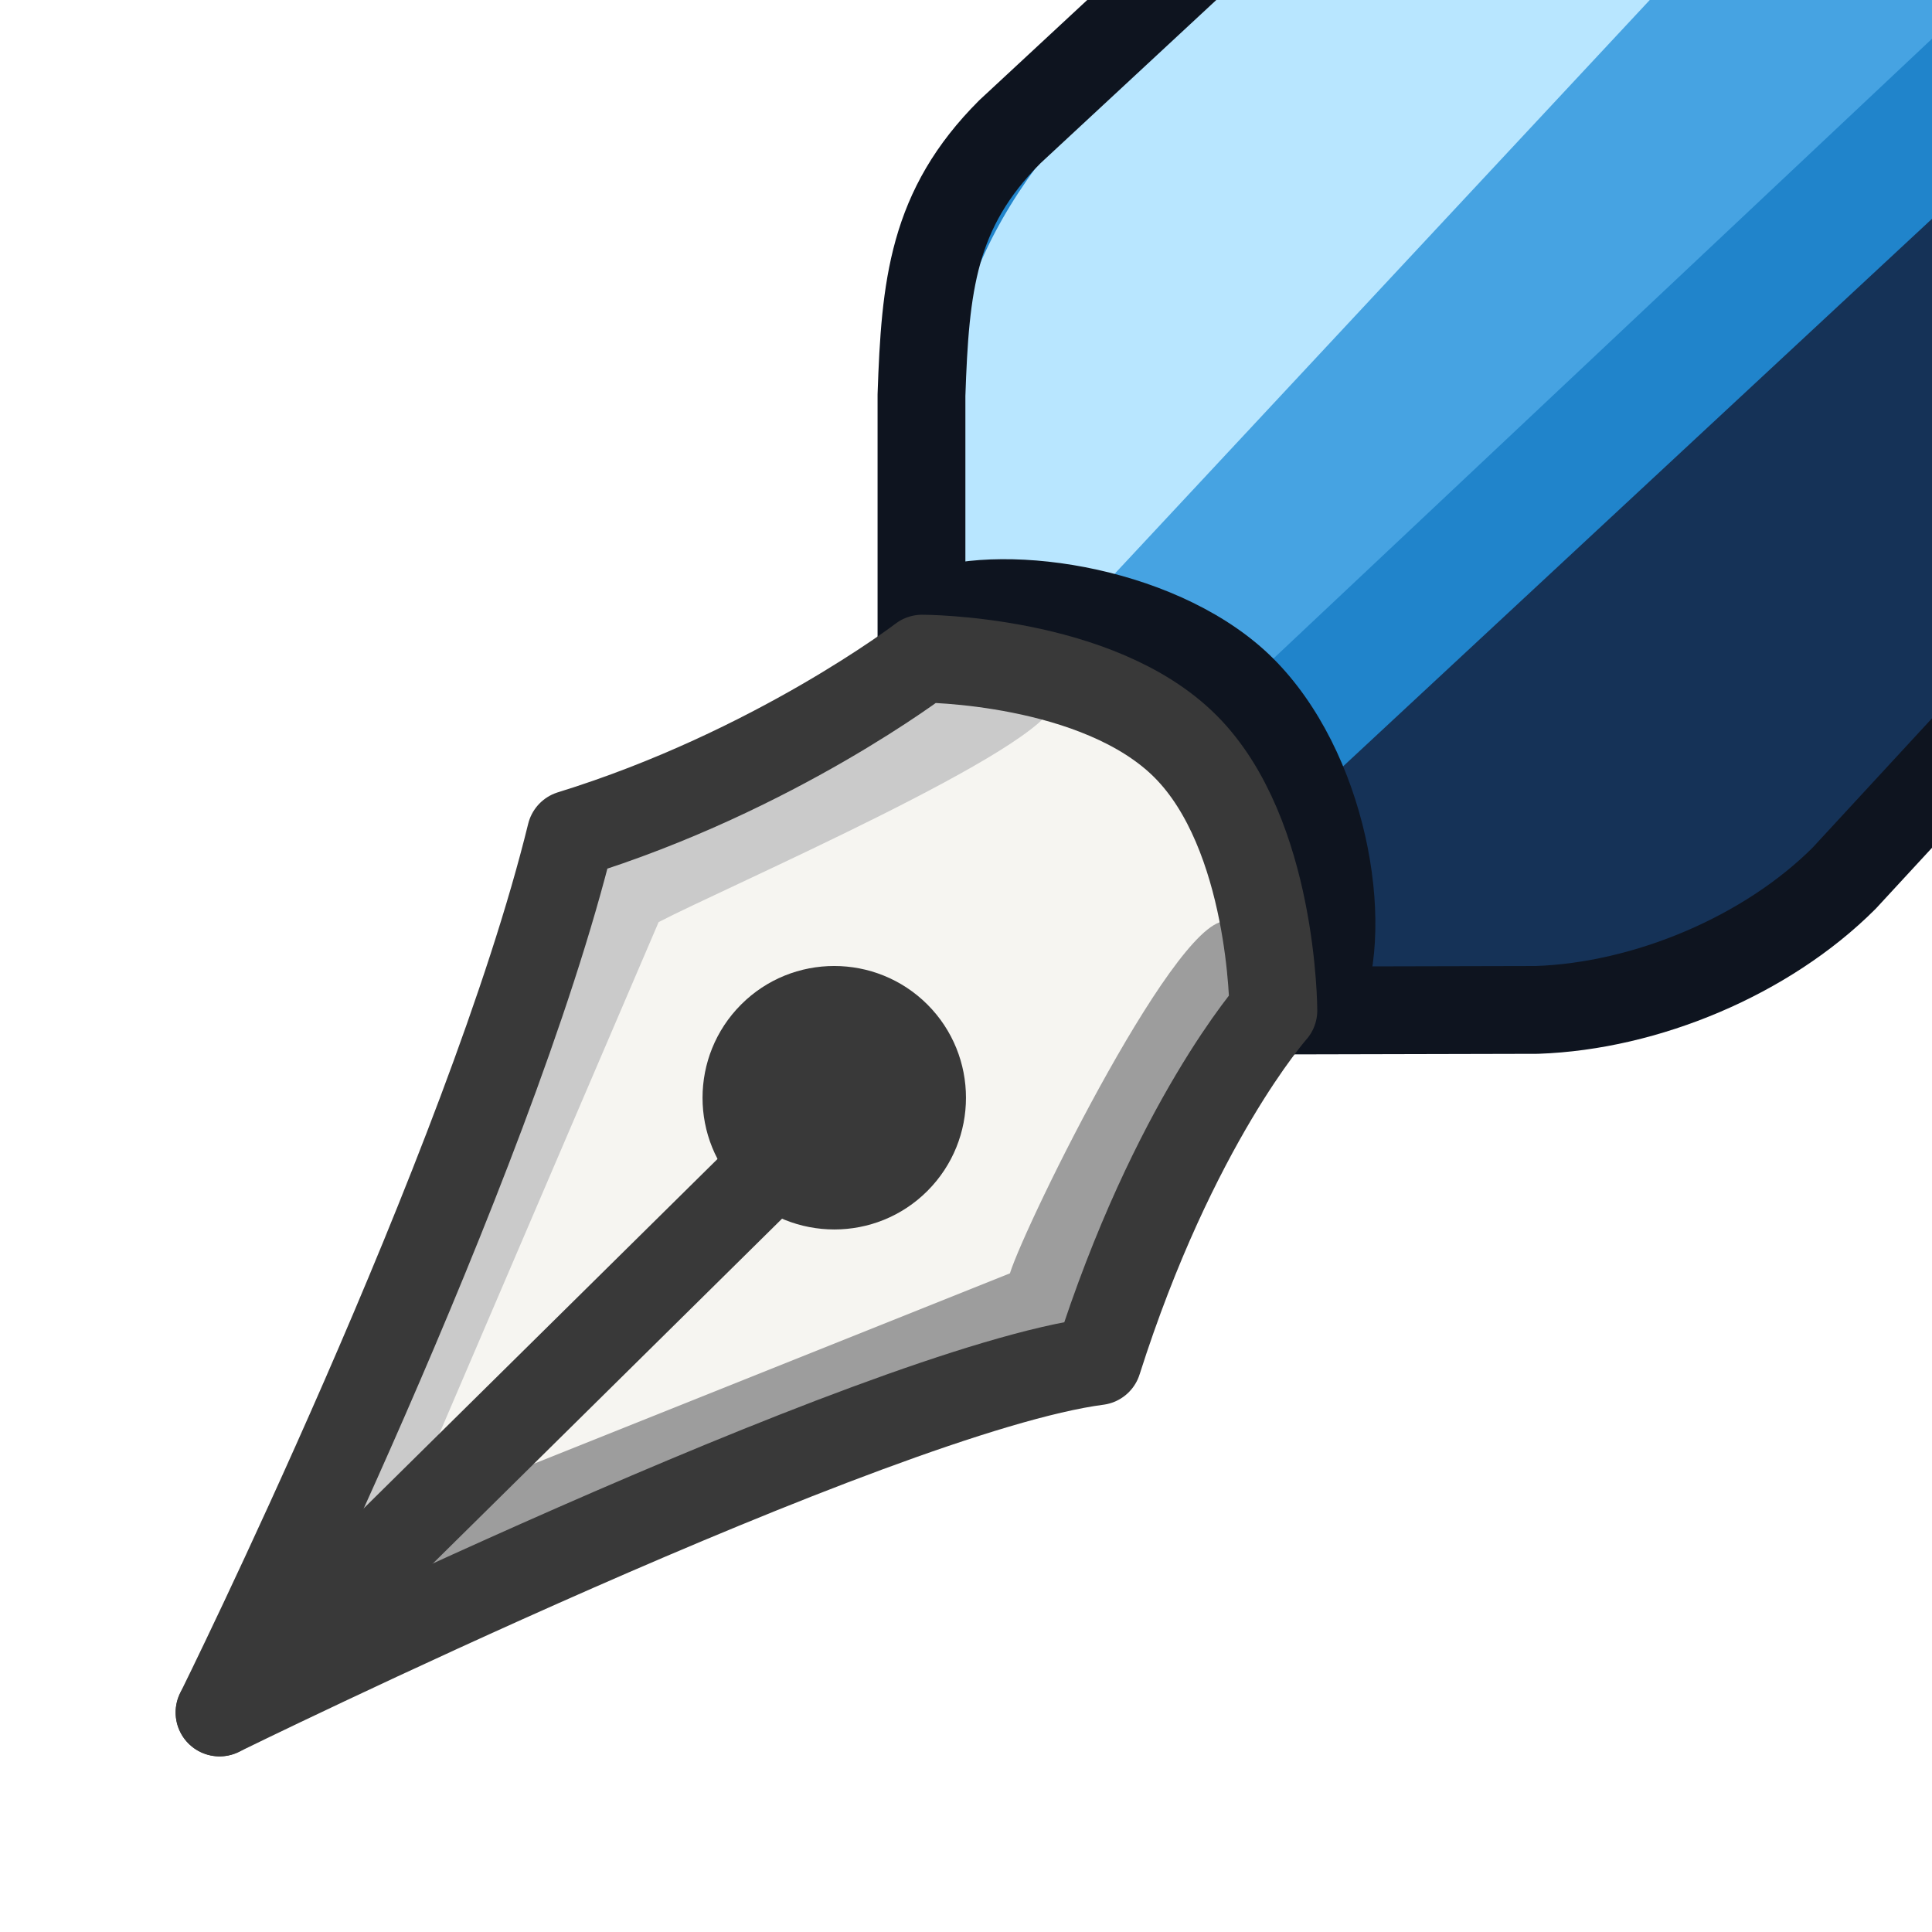
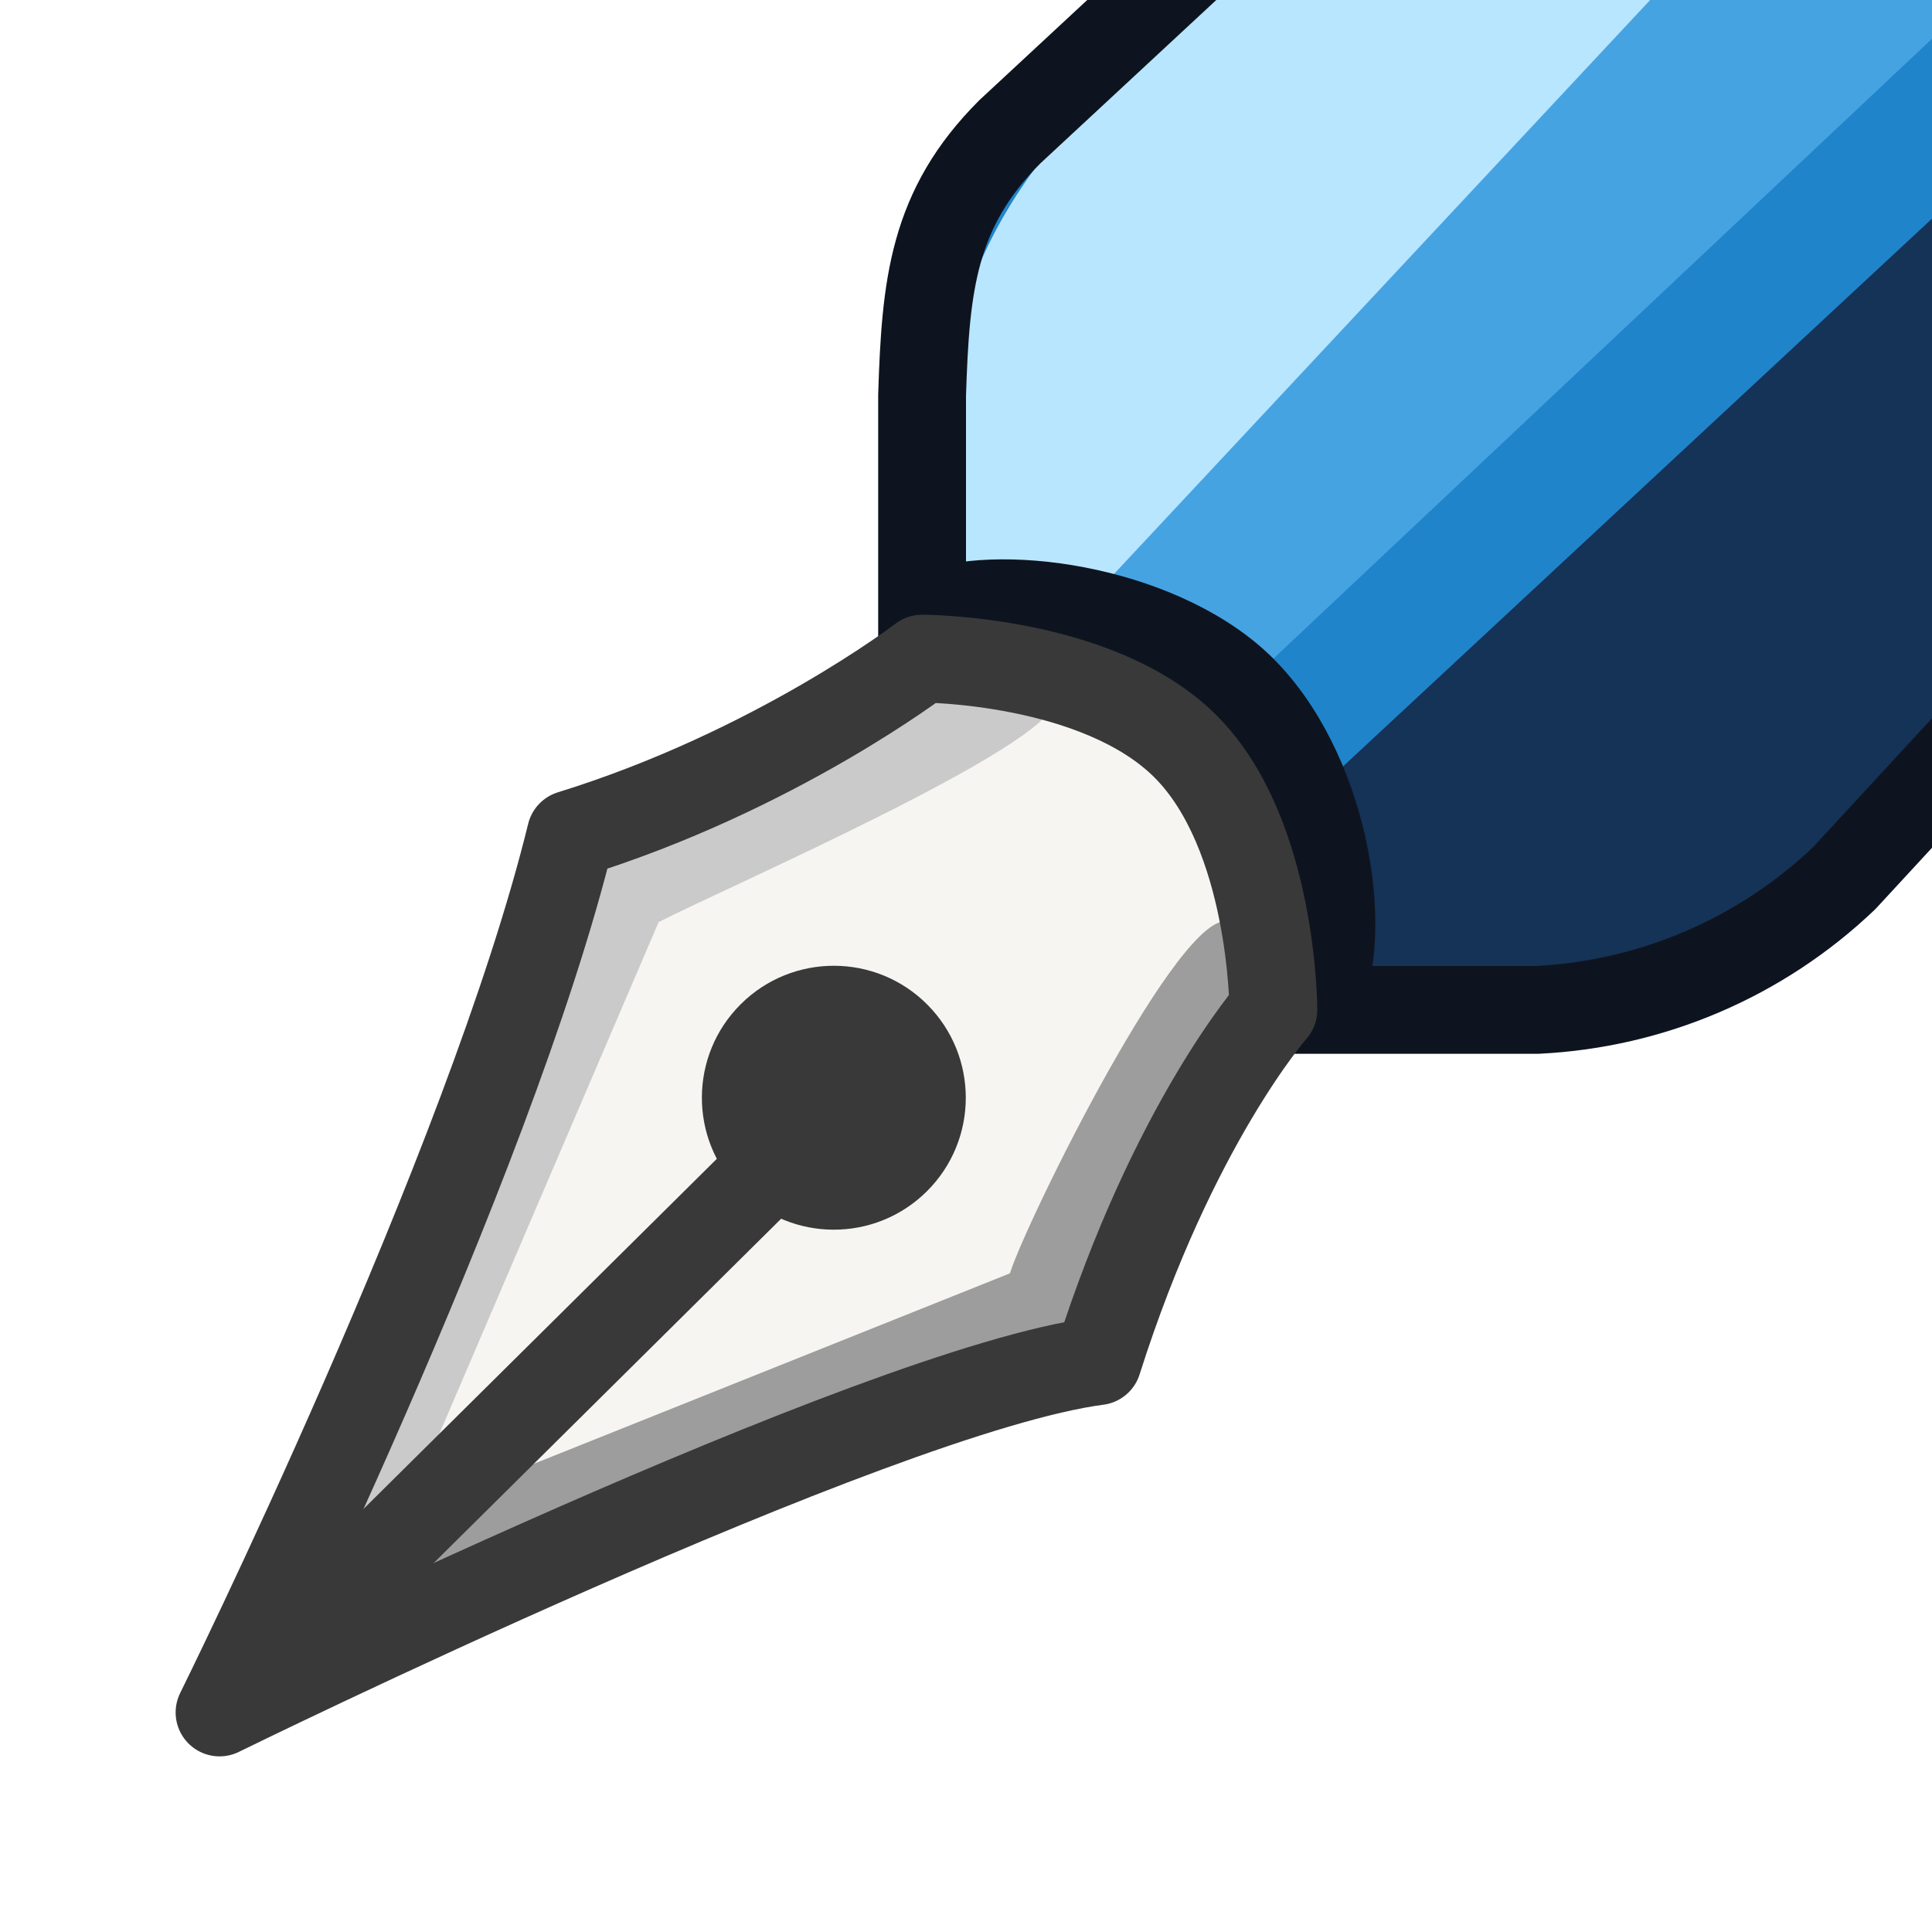
- <svg xmlns="http://www.w3.org/2000/svg" width="100%" height="100%" viewBox="0 0 22 22" fill-rule="evenodd" stroke-linecap="round" stroke-linejoin="round">
-   <g fill-rule="nonzero">
-     <path d="M18.633-5L12 1c-.882.882-1.464 2.254-1.507 3.5l.007 3 4 4.007h3c1.247-.043 2.118-.134 3-1.016L27 3.366l-2.324-2.343L18.653-5z" fill="#2084cb" />
-     <path d="M23-.5l-3.403-1.919S16.213-.278 14.5 1.5c-1.623 1.684-2.006 2.462-2 5 .592.888 1.711 1.334 2 1l8.5-8z" fill="#46a3e2" />
-     <path d="M24.246 6.1l-1.814-4.01L15 9c.288.796.673 1.704.5 2.5h2A5.05 5.05 0 0 0 21 10l3.246-3.879c.005-.005.005-.015 0-.021z" fill="#153257" />
-     <path d="M20.5-1.838l-2.778-1.103S14.295-.792 12.583.985c-1.622 1.684-1.949 2.967-1.943 5.505.605-.193 1.924.182 1.924.182l7.936-8.51z" fill="#b8e6ff" />
-   </g>
-   <path d="M18.5-5l-7 6.5c-.882.882-.964 1.754-1.007 3v3l4.007 4.007 3-.007c1.247-.043 2.618-.618 3.5-1.5l6-6.5L18.5-5z" fill="none" stroke="#0e141f" />
-   <path d="M10.347 11.56c-1.012-1.012.088-5.038.153-5.06 1.009-.343 2.976-.024 4 1 1.055 1.055 1.4 2.988 1 4.007-.096.247-3.841 1.365-5.153.053z" fill="#0e141f" />
-   <g fill-rule="nonzero">
-     <path d="M13.5 8.5l-3-1-4 2-3 9 9-3c.707-2.148 2-3.993 2-3.993l-1-3.007z" fill="#f6f5f1" />
-     <path d="M11.007 7.703S7.194 9.002 6.5 9.5l-4 10.146 2-2.146 3-7c.736-.385 4.441-1.989 4.5-2.5.353-.353-.993-.297-.993-.297z" fill="#cacaca" />
-     <path d="M14.205 11.539c.426-.428.256-.849-.205-1.039-.527-.217-2.317 3.418-2.5 4l-7.5 3-.5 1 9-3 1.705-3.96v-.001z" fill="#9d9d9d" />
-   </g>
-   <path d="M2.5,19.5L9,13.081" fill="none" stroke="#393939" />
-   <path d="M10.561 11.439c.585.586.585 1.536 0 2.122s-1.536.585-2.122 0-.585-1.536 0-2.122 1.536-.585 2.122 0z" fill="#393939" />
-   <path d="M13.5 8.5c-.998-1-3-1-3-1s-1.674 1.282-4 2c-.93 3.797-4 10-4 10s7.474-3.669 10-4c.863-2.712 2-3.993 2-3.993s-.002-2.007-1-3.007z" fill="none" stroke="#393939" />
+ <svg xmlns="http://www.w3.org/2000/svg" xml:space="preserve" style="fill-rule:evenodd;clip-rule:evenodd;stroke-linecap:round;stroke-linejoin:round" viewBox="0 0 22 22">
+   <path d="M18.63-5 12 1a5.46 5.46 0 0 0-1.5 3.5v3l4 4h3c1.25-.04 2.12-.13 3-1L27 3.36v-.02l-2.32-2.33L18.65-5h-.02Z" style="fill:#2084cb;fill-rule:nonzero" />
+   <path d="m23-.5-3.4-1.92S16.2-.28 14.5 1.5c-1.62 1.68-2 2.46-2 5 .6.89 1.71 1.33 2 1l8.5-8Z" style="fill:#46a3e2;fill-rule:nonzero" />
+   <path d="M24.25 6.1s-1.81-4.02-1.82-4.01L15 9c.29.8.67 1.7.5 2.5h2A5.05 5.05 0 0 0 21 10l3.25-3.88V6.1Z" style="fill:#153257;fill-rule:nonzero" />
+   <path d="m20.5-1.84-2.78-1.1S14.3-.8 12.58.98c-1.62 1.69-1.95 2.97-1.94 5.51.6-.2 1.92.18 1.92.18l7.94-8.5Z" style="fill:#b8e6ff;fill-rule:nonzero" />
+   <path d="m18.5-5-7 6.5c-.88.88-.96 1.75-1 3v3l4 4h3A5.45 5.45 0 0 0 21 10l6-6.5L18.5-5Z" style="fill:none;fill-rule:nonzero;stroke:#0e141f;stroke-width:1px" />
+   <path d="M10.35 11.56c-1.01-1.01.09-5.04.15-5.06 1-.34 2.98-.02 4 1 1.05 1.05 1.4 2.99 1 4-.1.25-3.84 1.37-5.15.06Z" style="fill:#0e141f" />
+   <path d="m13.5 8.5-3-1s-2.67 1.29-4 2l-3 9 9-3c.7-2.15 2-4 2-4l-1-3Z" style="fill:#f6f5f1;fill-rule:nonzero" />
+   <path d="M11 7.7S7.2 9 6.5 9.5l-4 10.15 2-2.15 3-7c.74-.38 4.44-1.99 4.5-2.5.35-.35-1-.3-1-.3Z" style="fill:#cacaca;fill-rule:nonzero" />
+   <path d="M14.2 11.54c.43-.43.26-.85-.2-1.04-.53-.22-2.32 3.42-2.5 4l-7.5 3-.5 1 9-3c.9-2.3 1.7-3.96 1.7-3.96Z" style="fill:#9d9d9d;fill-rule:nonzero" />
+   <path d="M3.52 18.5 9 13.07" style="fill:none;fill-rule:nonzero;stroke:#393939;stroke-width:1px" />
+   <path d="M10.56 11.44a1.5 1.5 0 1 1-2.13 2.12 1.5 1.5 0 0 1 2.13-2.12Z" style="fill:#393939" />
+   <path d="M13.5 8.5c-1-1-3-1-3-1s-1.67 1.28-4 2c-.93 3.8-4 10-4 10s7.47-3.67 10-4c.86-2.71 2-4 2-4s0-2-1-3Z" style="fill:none;fill-rule:nonzero;stroke:#393939;stroke-width:1px" />
</svg>
